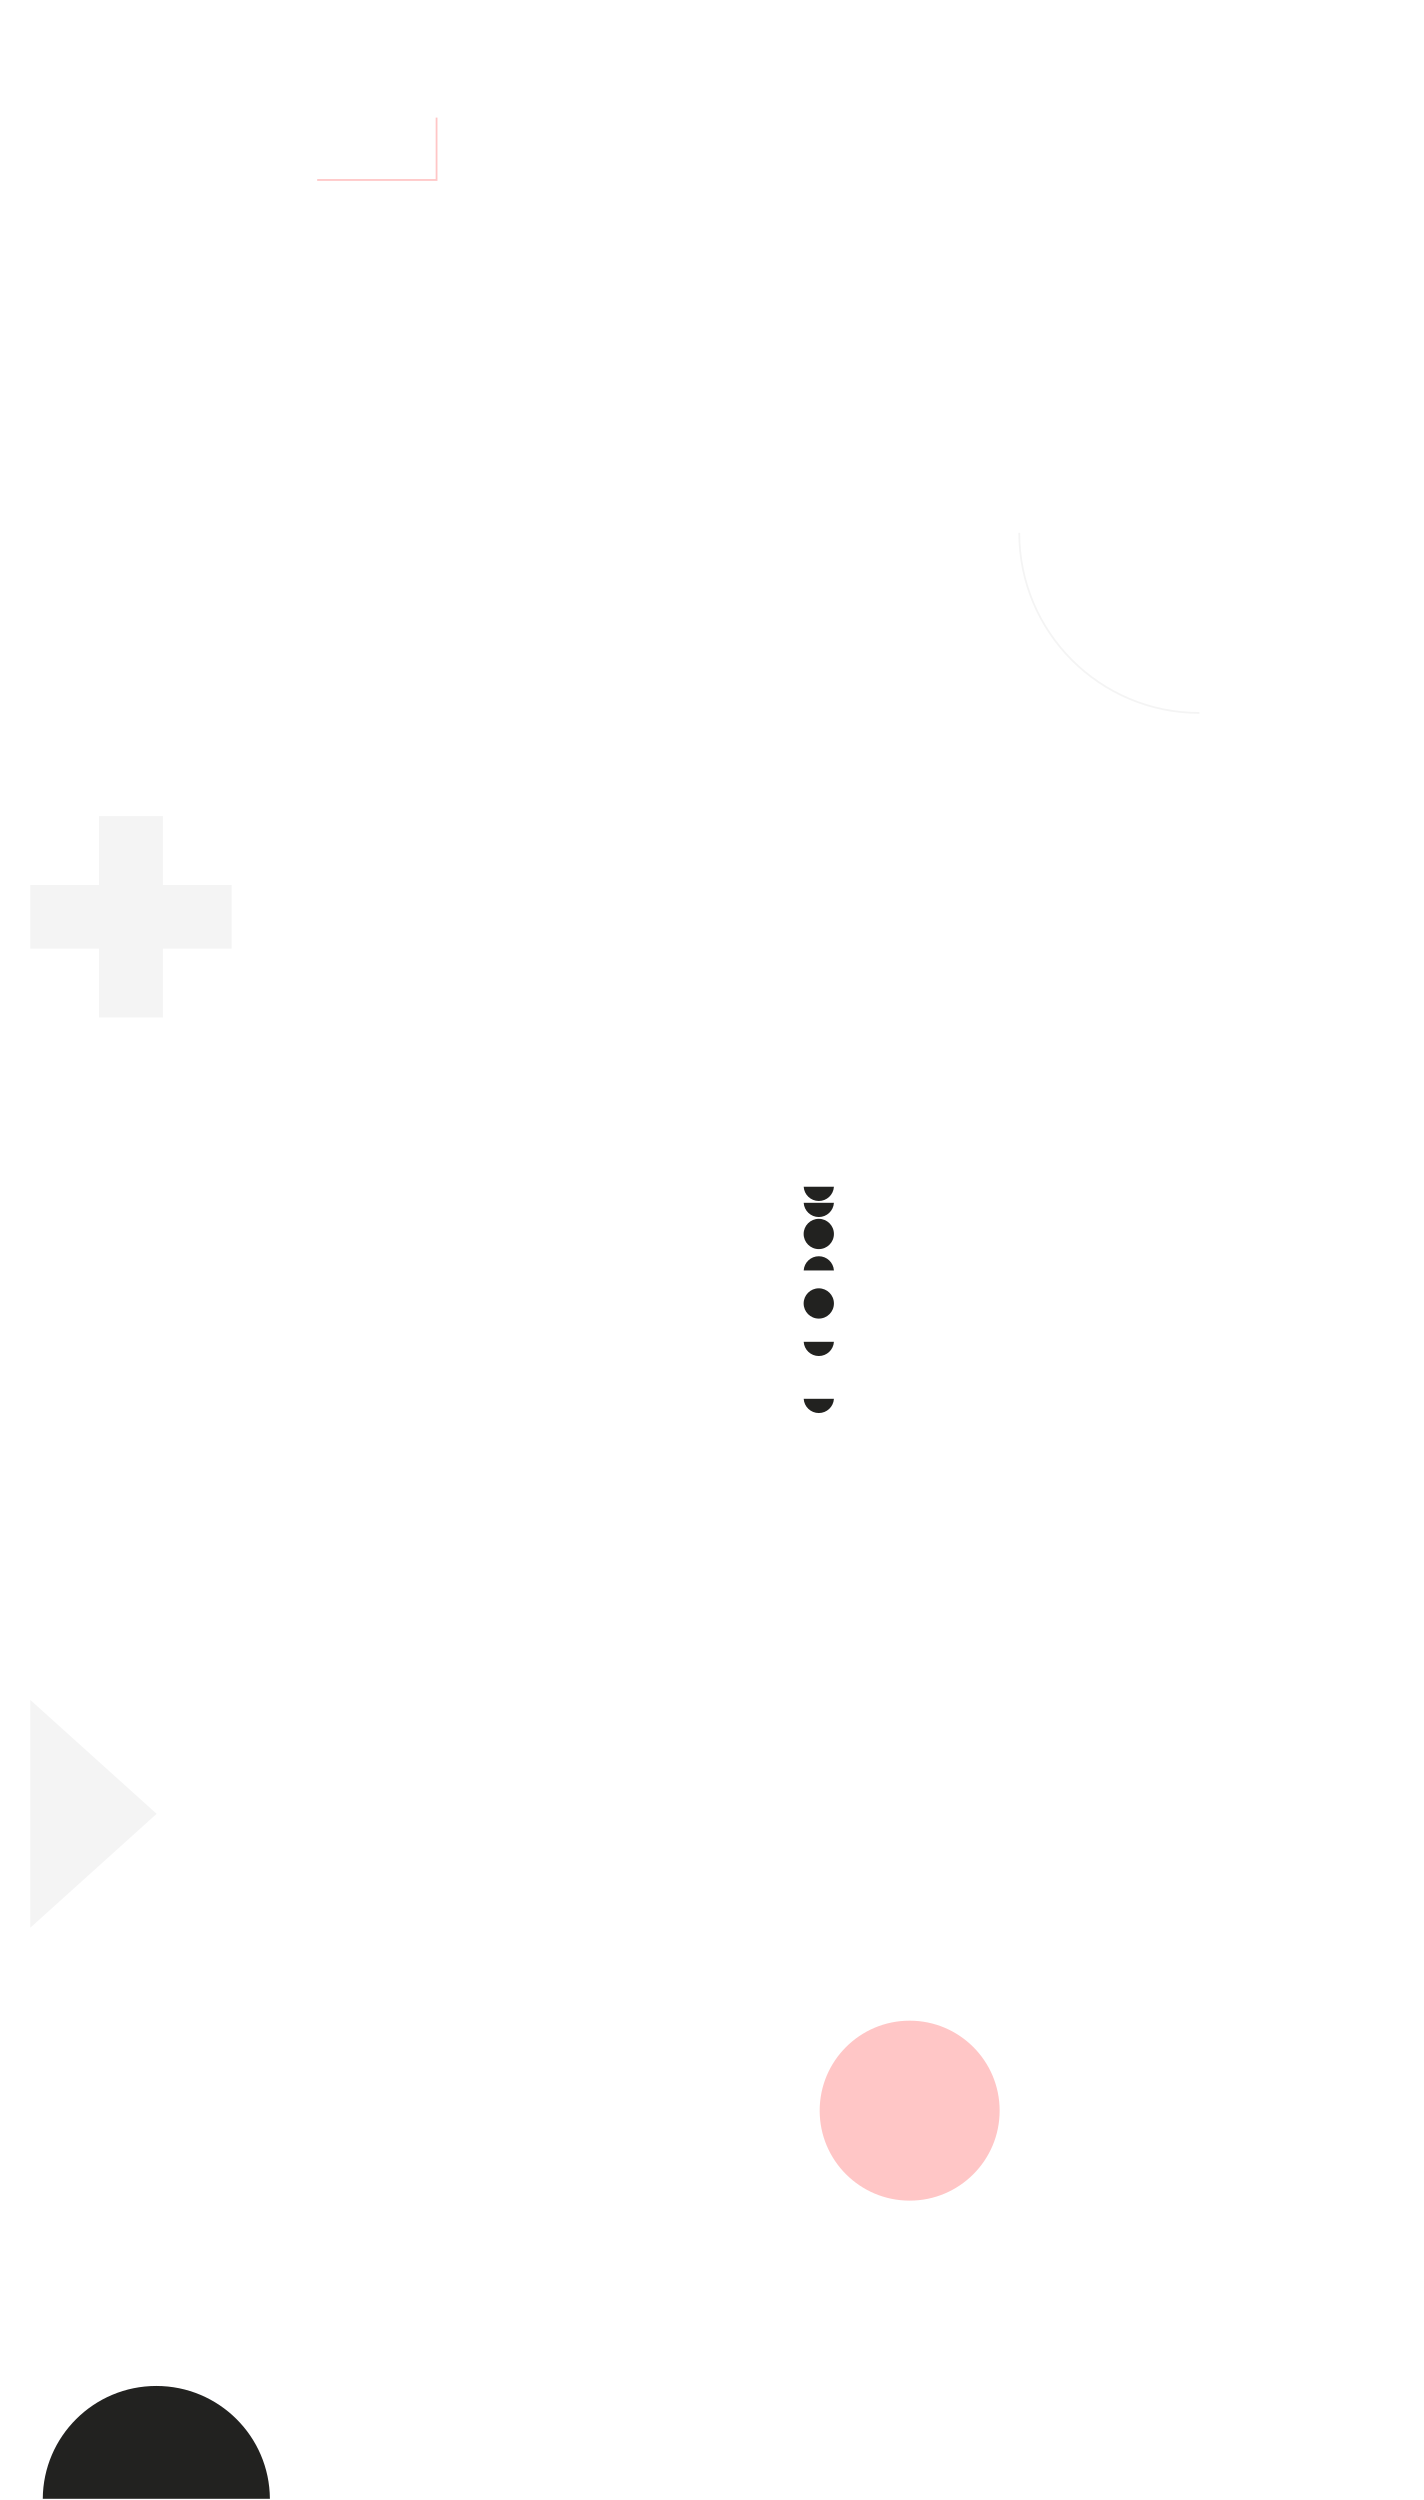
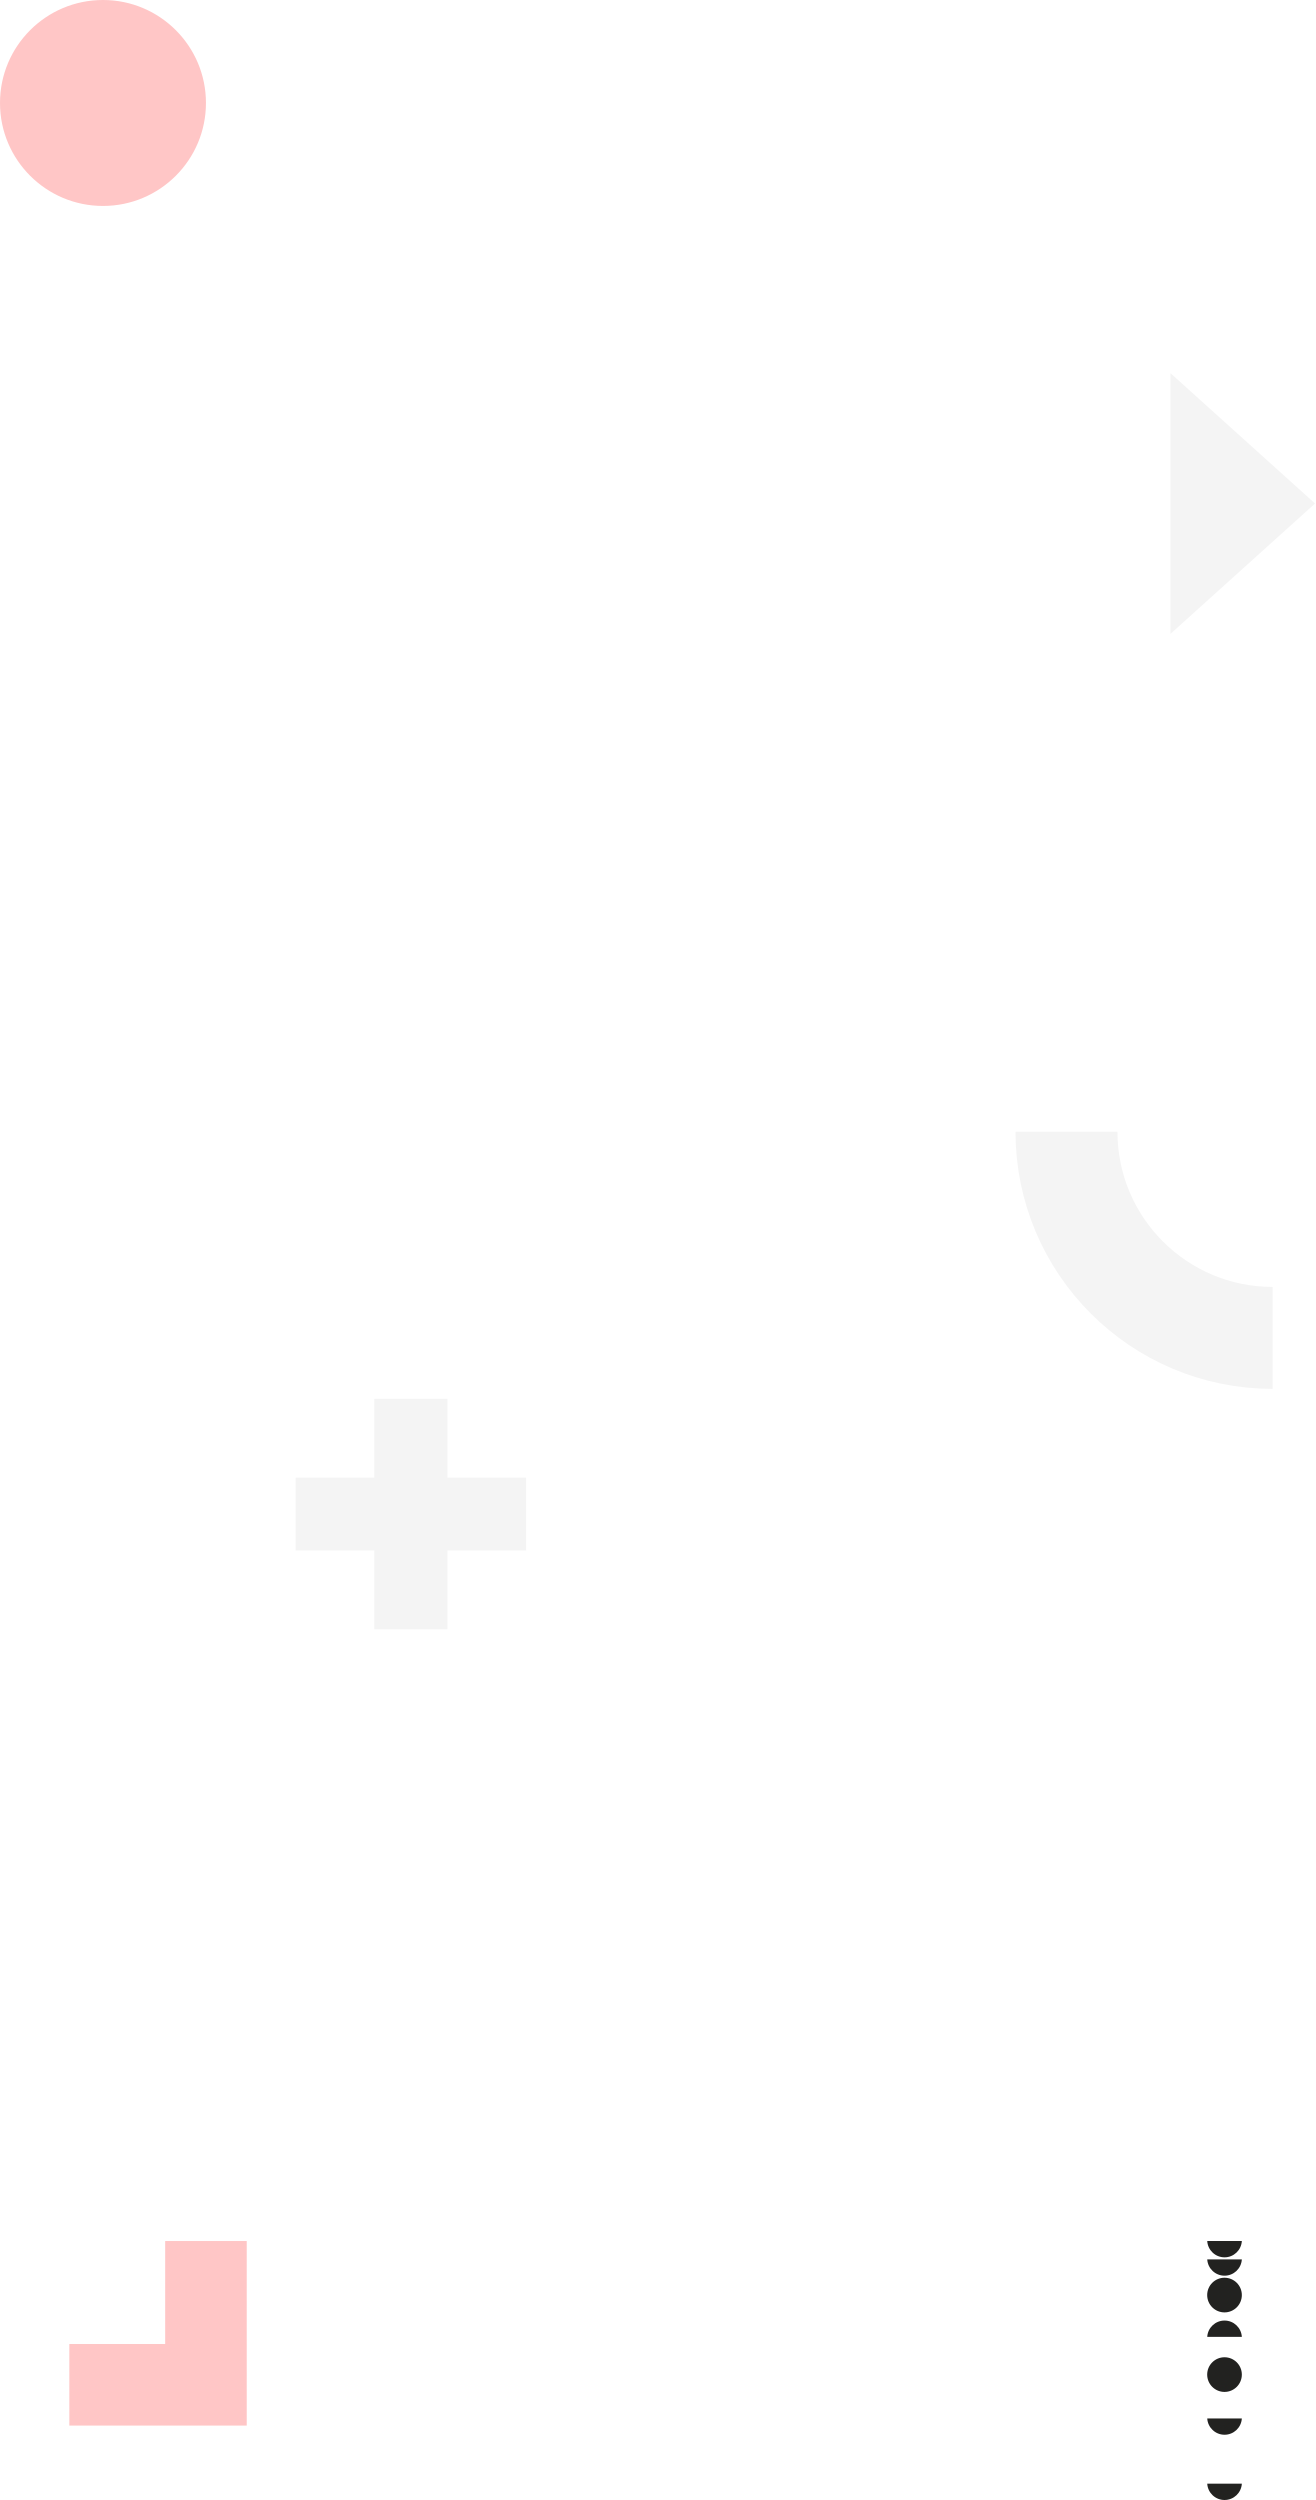
- <svg xmlns="http://www.w3.org/2000/svg" width="799" height="1403" viewBox="0 0 799 1403" fill="none">
-   <circle cx="510.5" cy="1184.5" r="50.5" fill="#FFC6C6" />
-   <path d="M572.001 299C572.001 354.841 617.269 400.108 673.109 400.108" stroke="#F4F4F4" strokeWidth="50" />
-   <circle cx="459.5" cy="692.5" r="8.5" transform="rotate(-180 459.5 692.5)" fill="#222220" />
-   <circle cx="459.5" cy="731.5" r="8.5" transform="rotate(-180 459.5 731.5)" fill="#222220" />
-   <path fill-rule="evenodd" clip-rule="evenodd" d="M451.029 675L468 675C467.741 679.462 464.041 683 459.514 683C454.988 683 451.288 679.462 451.029 675Z" fill="#222220" />
-   <path fill-rule="evenodd" clip-rule="evenodd" d="M451.029 753L468 753C467.741 757.462 464.041 761 459.514 761C454.988 761 451.288 757.462 451.029 753Z" fill="#222220" />
-   <path fill-rule="evenodd" clip-rule="evenodd" d="M451.029 785L468 785C467.741 789.462 464.041 793 459.514 793C454.988 793 451.288 789.462 451.029 785Z" fill="#222220" />
-   <path fill-rule="evenodd" clip-rule="evenodd" d="M451.029 666L468 666C467.741 670.462 464.041 674 459.514 674C454.988 674 451.288 670.462 451.029 666Z" fill="#222220" />
-   <path fill-rule="evenodd" clip-rule="evenodd" d="M467.998 713H451.027C451.286 708.538 454.986 705 459.513 705C464.039 705 467.74 708.538 467.998 713Z" fill="#222220" />
-   <path d="M55.565 458H91.434V496.64H130V532.36H91.434V571H55.565V532.36H17V496.64H55.565V458Z" fill="#F4F4F4" />
-   <path d="M245 66L245 101L178 101" stroke="#FFC6C6" strokeWidth="40" />
-   <path d="M87.891 1017.92L16.999 1081.84L16.999 954L87.891 1017.92Z" fill="#F4F4F4" />
-   <path fill-rule="evenodd" clip-rule="evenodd" d="M151.467 1402.32L24 1402.32C24.223 1367.31 52.672 1339 87.733 1339C122.795 1339 151.244 1367.31 151.467 1402.32Z" fill="#222220" />
+ <svg xmlns="http://www.w3.org/2000/svg" width="645" height="1226" viewBox="0 0 645 1226" fill="none">
+   <circle cx="600.5" cy="1125.5" r="8.5" transform="rotate(-180 600.5 1125.5)" fill="#222220" />
+   <circle cx="600.5" cy="1164.5" r="8.5" transform="rotate(-180 600.5 1164.5)" fill="#222220" />
+   <path fill-rule="evenodd" clip-rule="evenodd" d="M592.029 1108L609 1108C608.741 1112.46 605.041 1116 600.514 1116C595.988 1116 592.288 1112.46 592.029 1108Z" fill="#222220" />
+   <path fill-rule="evenodd" clip-rule="evenodd" d="M592.029 1186L609 1186C608.741 1190.46 605.041 1194 600.514 1194C595.988 1194 592.288 1190.46 592.029 1186Z" fill="#222220" />
+   <path fill-rule="evenodd" clip-rule="evenodd" d="M592.029 1218L609 1218C608.741 1222.46 605.041 1226 600.514 1226C595.988 1226 592.288 1222.46 592.029 1218Z" fill="#222220" />
+   <path fill-rule="evenodd" clip-rule="evenodd" d="M592.029 1099L609 1099C608.741 1103.46 605.041 1107 600.514 1107C595.988 1107 592.288 1103.46 592.029 1099Z" fill="#222220" />
+   <path fill-rule="evenodd" clip-rule="evenodd" d="M608.998 1146H592.027C592.286 1141.54 595.986 1138 600.513 1138C605.039 1138 608.74 1141.54 608.998 1146Z" fill="#222220" />
+   <path d="M523.001 555C523.001 610.841 568.269 656.108 624.109 656.108" stroke="#F4F4F4" stroke-width="50" />
+   <circle cx="50.5" cy="50.5" r="50.5" fill="#FFC6C6" />
+   <path d="M183.565 686H219.434V724.64H258V760.36H219.434V799H183.565V760.36H145V724.64H183.565V686Z" fill="#F4F4F4" />
+   <path d="M101 1099L101 1169.5L34 1169.5" stroke="#FFC6C6" stroke-width="40" />
+   <path d="M644.891 246.919L573.999 310.838L573.999 183L644.891 246.919Z" fill="#F4F4F4" />
</svg>
